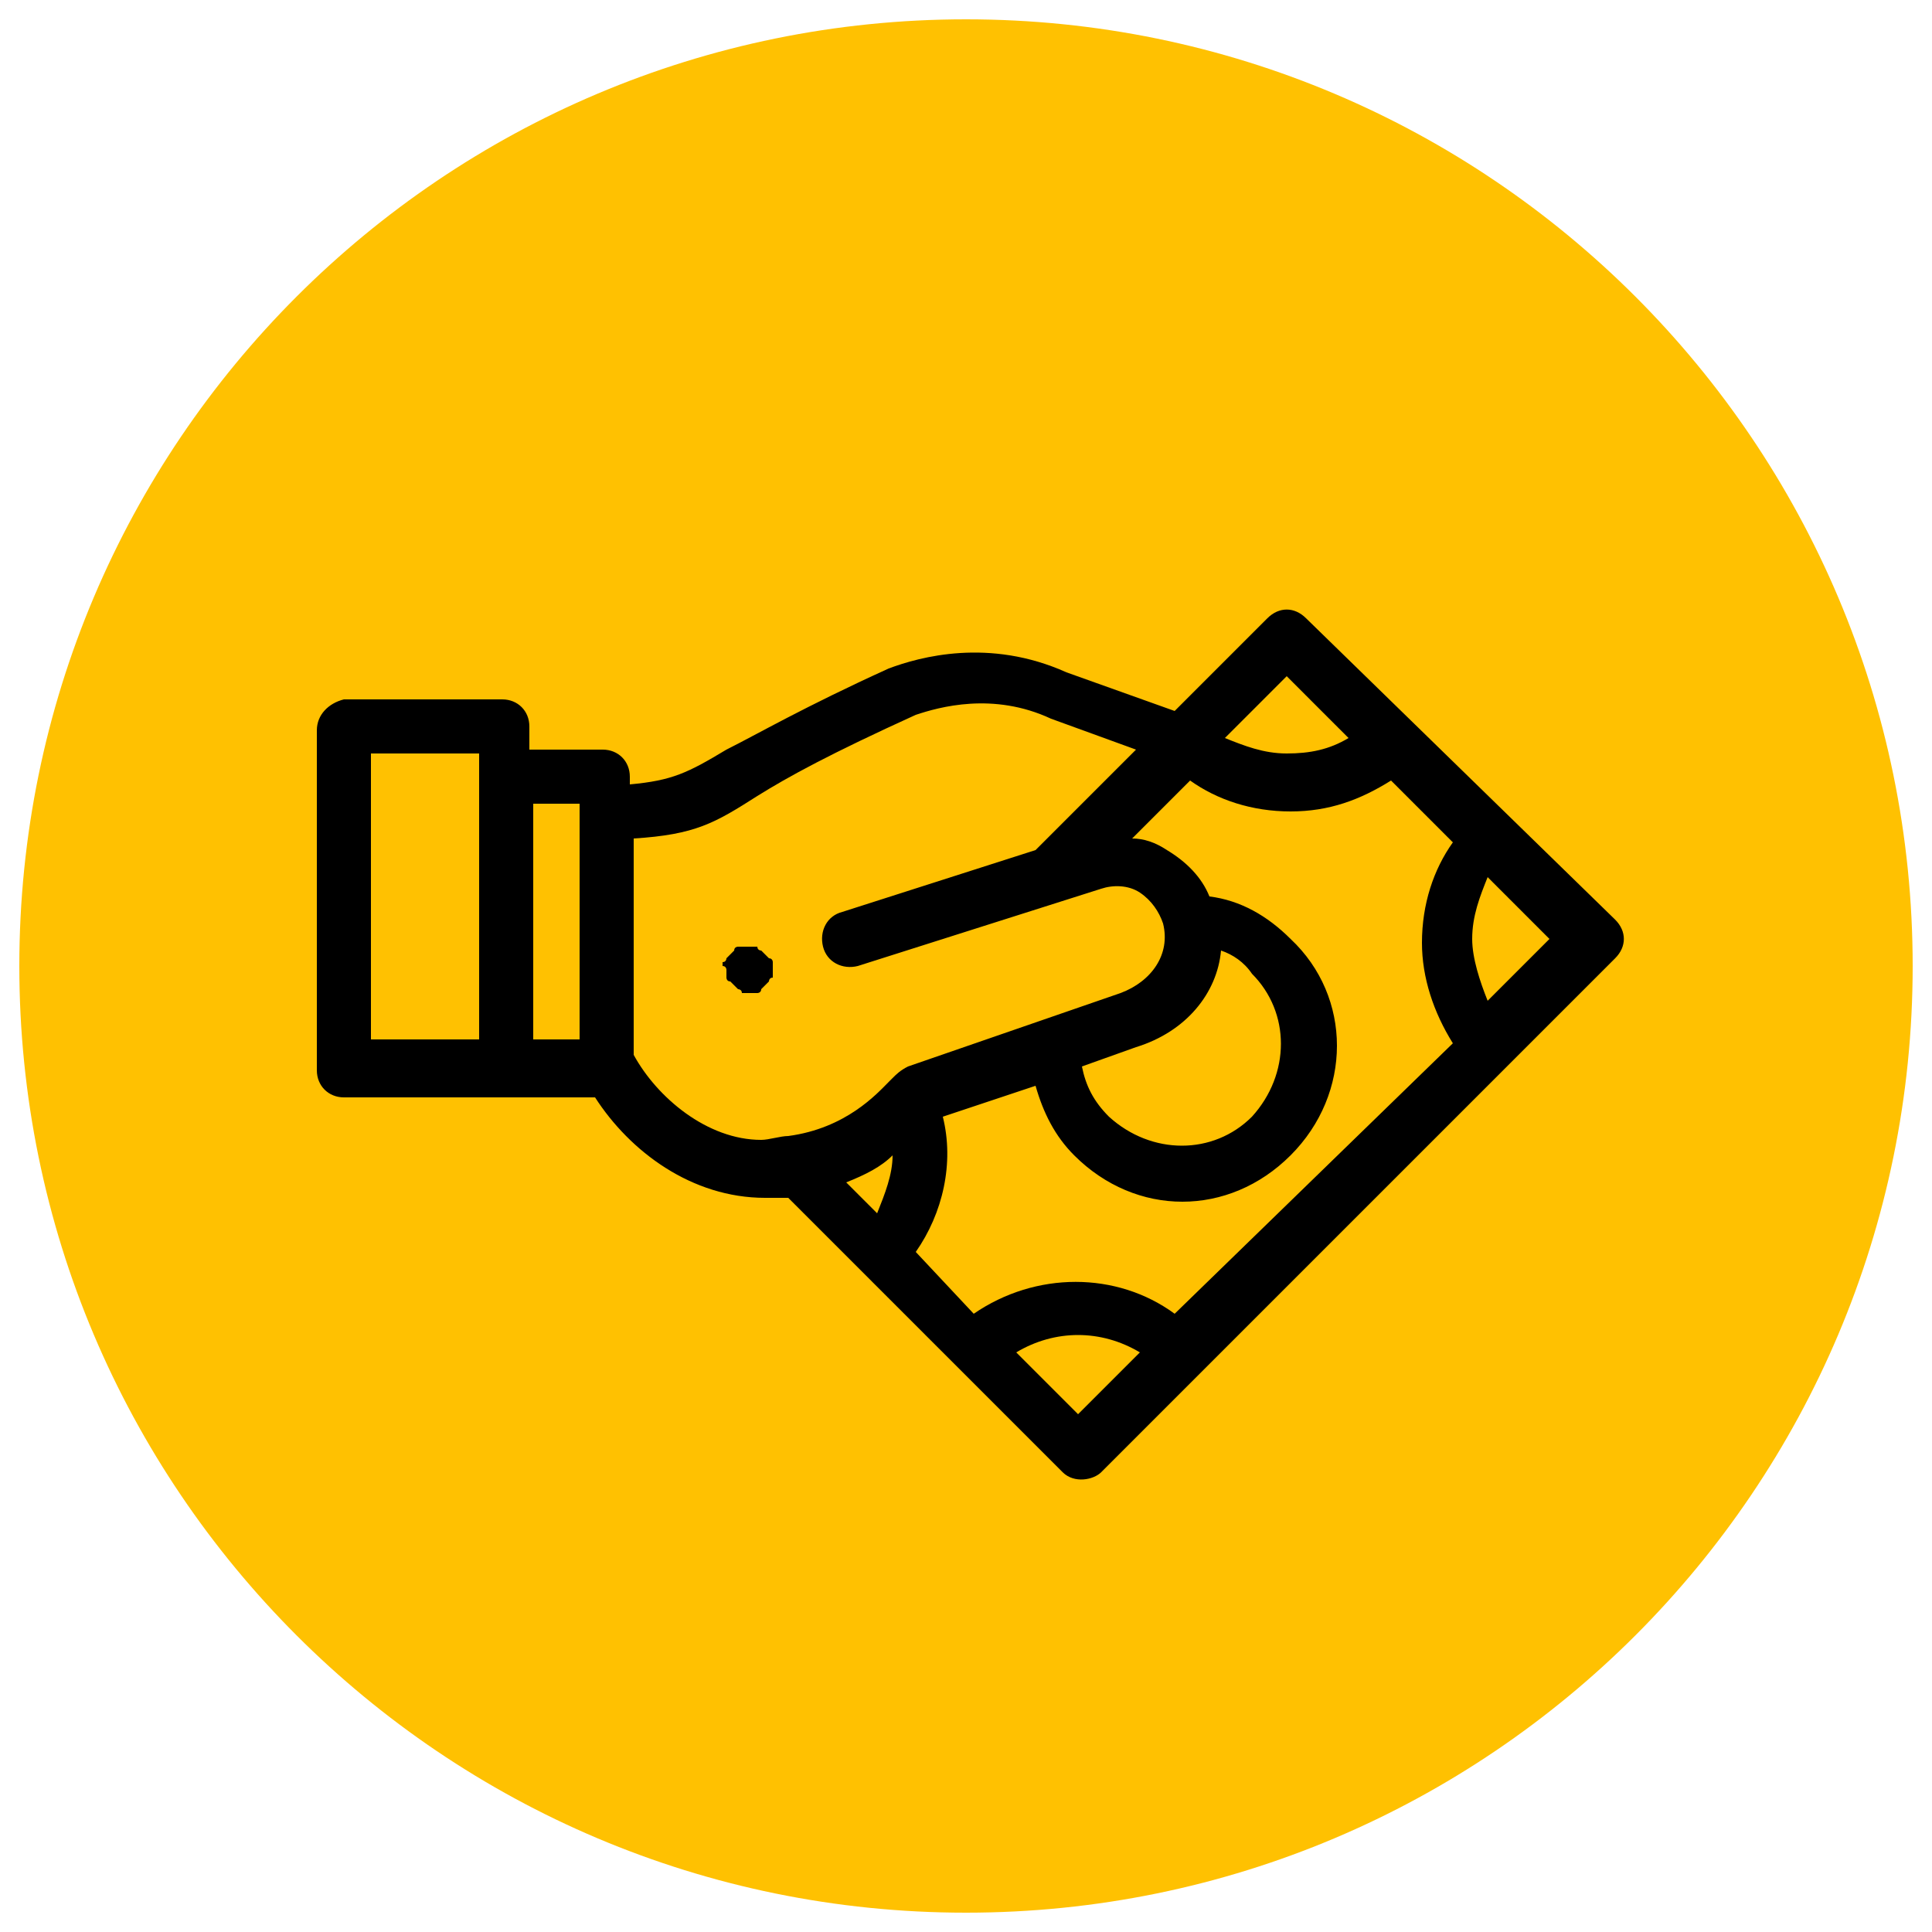
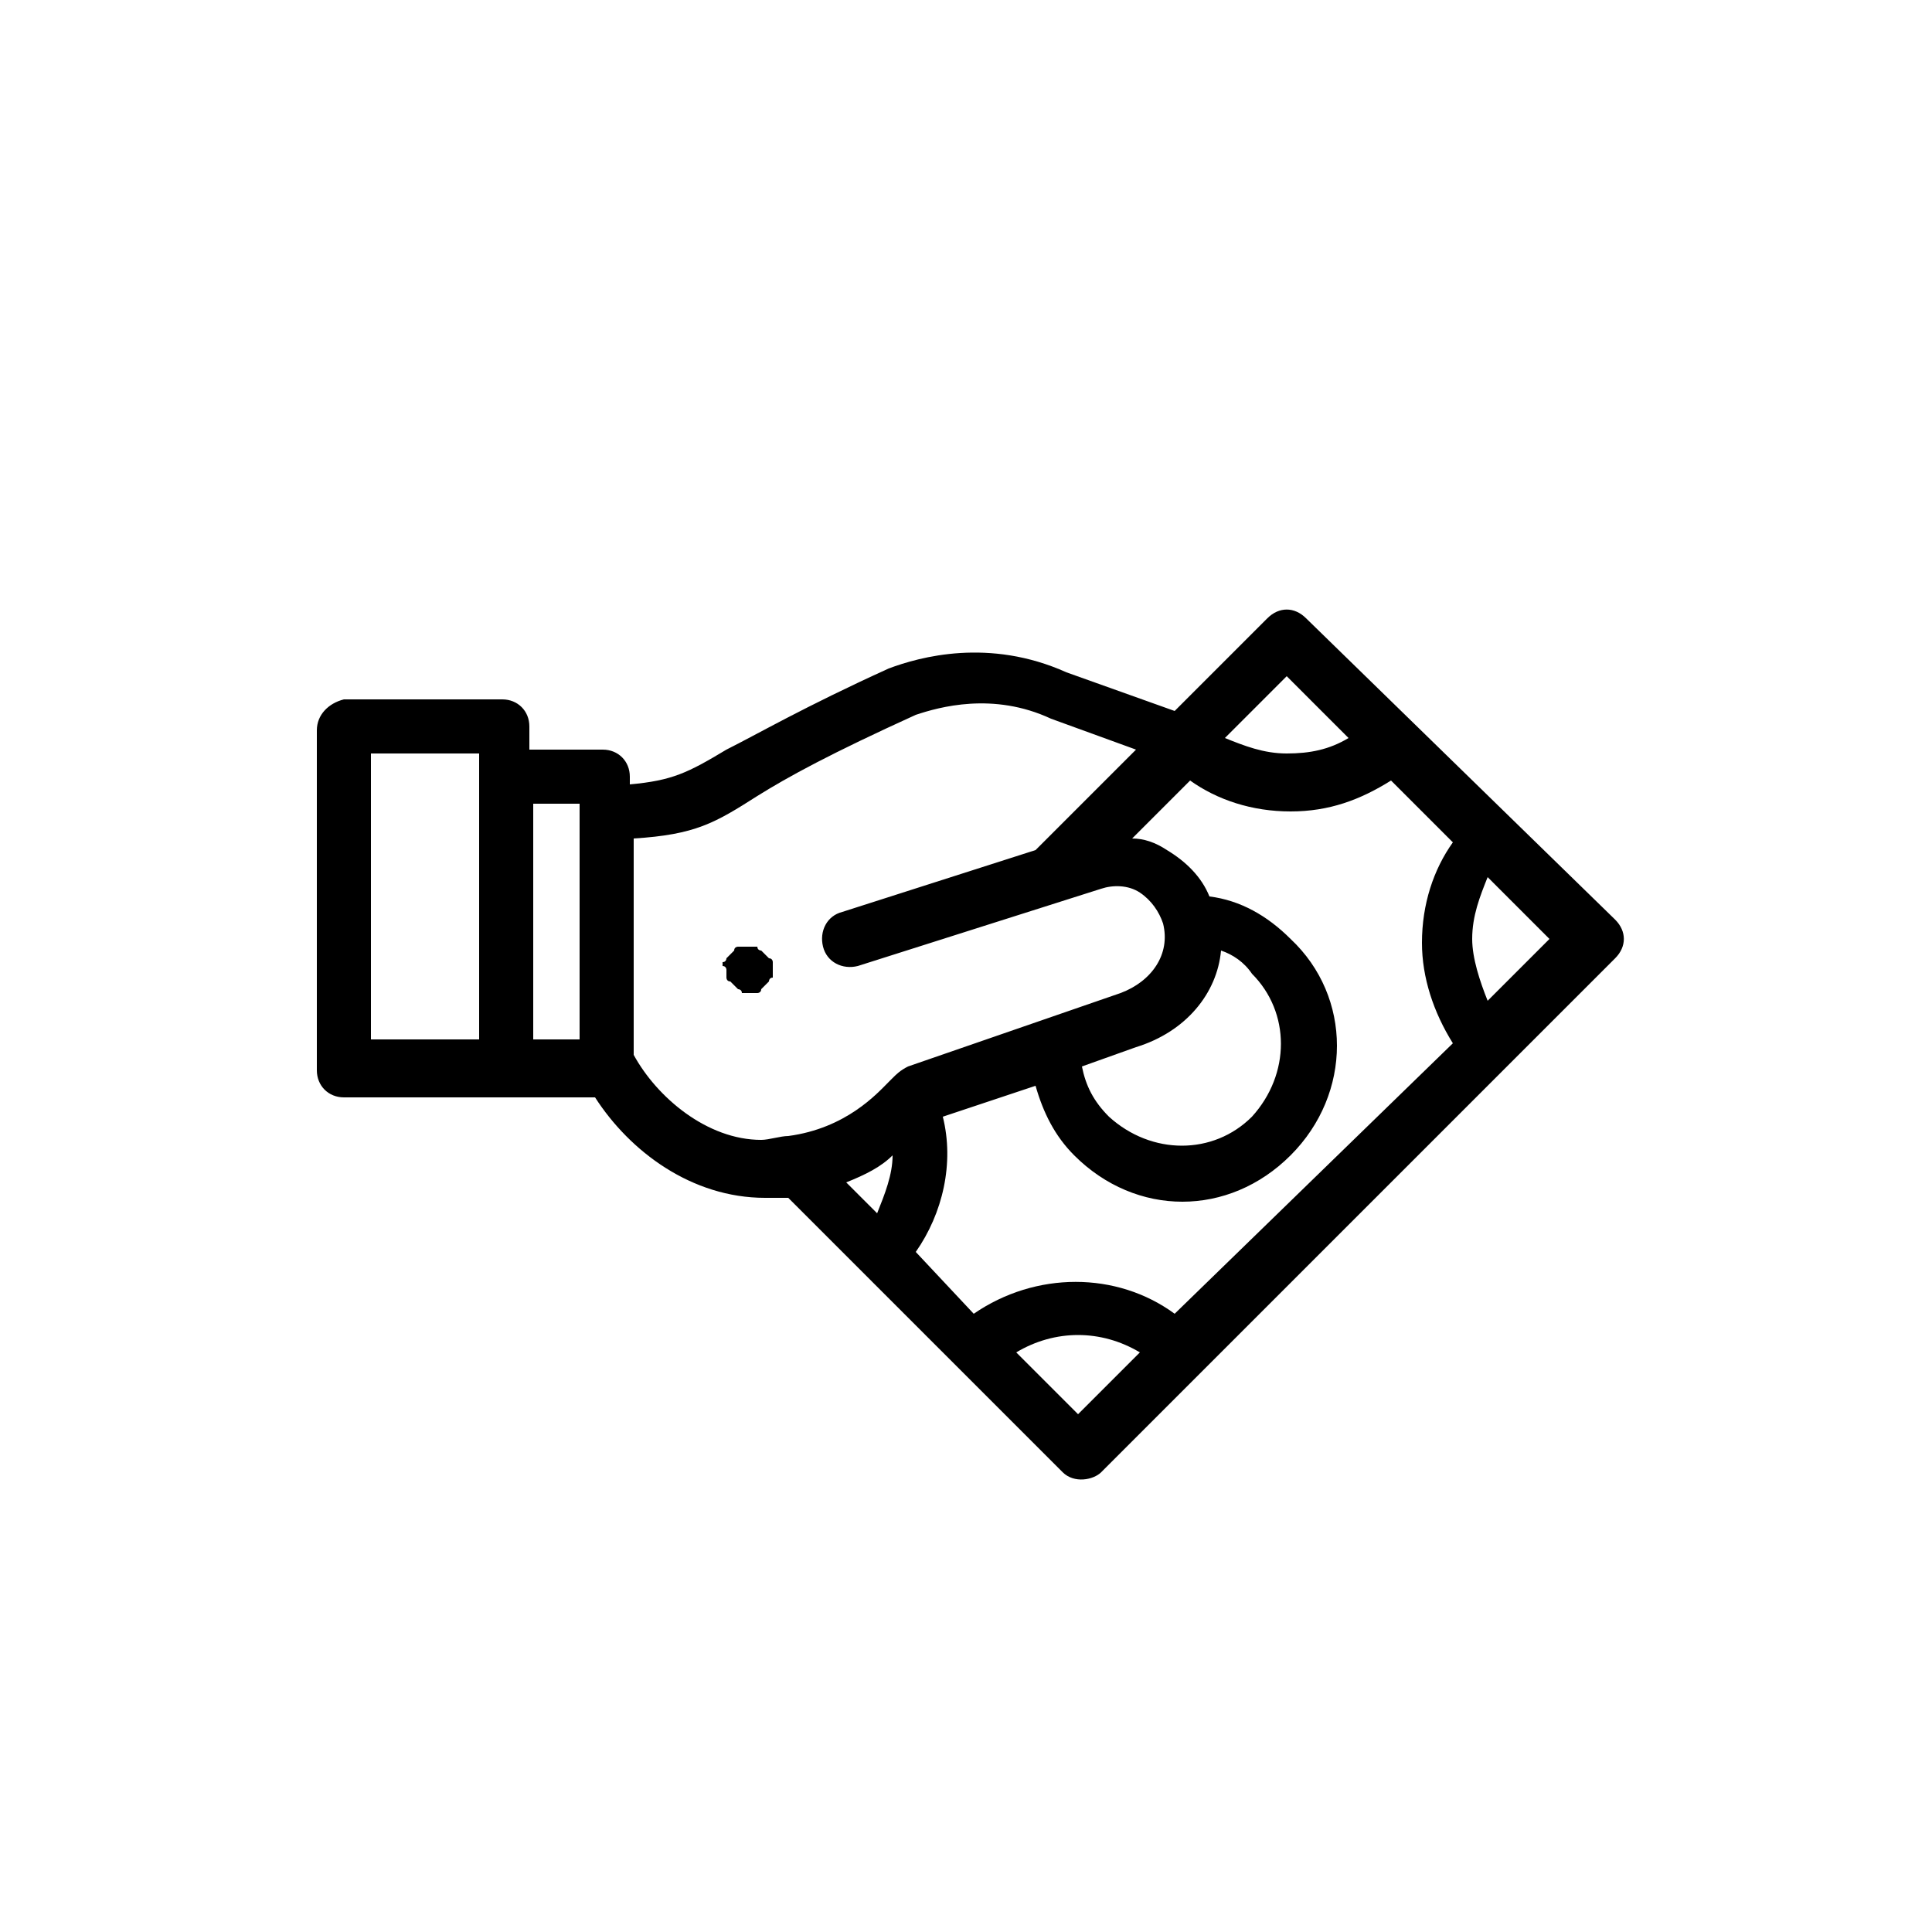
<svg xmlns="http://www.w3.org/2000/svg" version="1.1" baseProfile="tiny" id="Layer_1" x="0px" y="0px" viewBox="0 0 50 50" overflow="visible" xml:space="preserve">
-   <g>
-     <g>
-       <circle fill="#FFC101" cx="25" cy="25" r="24.5" />
-     </g>
-   </g>
  <g>
    <g>
      <g>
        <path d="M18.8,25.1c0,0,0,0.1,0,0.1c0,0,0,0.1,0,0.1c0,0,0,0.1,0.1,0.1c0,0,0.1,0.1,0.1,0.1s0.1,0.1,0.1,0.1c0,0,0.1,0,0.1,0.1     c0,0,0.1,0,0.1,0c0,0,0.1,0,0.1,0c0,0,0.1,0,0.1,0c0,0,0.1,0,0.1,0c0,0,0.1,0,0.1-0.1c0,0,0.1-0.1,0.1-0.1c0,0,0.1-0.1,0.1-0.1     c0,0,0-0.1,0.1-0.1c0,0,0-0.1,0-0.1c0,0,0-0.1,0-0.1s0-0.1,0-0.1c0,0,0-0.1,0-0.1c0,0,0-0.1-0.1-0.1c0,0-0.1-0.1-0.1-0.1     c0,0-0.1-0.1-0.1-0.1c0,0-0.1,0-0.1-0.1c0,0-0.1,0-0.1,0c-0.1,0-0.2,0-0.3,0c0,0-0.1,0-0.1,0c0,0-0.1,0-0.1,0.1     c0,0-0.1,0.1-0.1,0.1c0,0-0.1,0.1-0.1,0.1c0,0,0,0.1-0.1,0.1c0,0,0,0.1,0,0.1C18.8,25,18.8,25.1,18.8,25.1z" />
      </g>
    </g>
    <g>
      <g>
        <path d="M8.2,18.9v8.8c0,0.4,0.3,0.7,0.7,0.7h6.5c0.9,1.4,2.5,2.6,4.4,2.6c0.2,0,0.4,0,0.6,0l7.1,7.1c0.3,0.3,0.8,0.2,1,0     l13.3-13.3c0.3-0.3,0.3-0.7,0-1L33.8,16c-0.3-0.3-0.7-0.3-1,0l-2.4,2.4l-2.8-1c-2-0.9-3.8-0.4-4.6-0.1c0,0,0,0,0,0     c-2.2,1-3.4,1.7-4.2,2.1c-1,0.6-1.4,0.8-2.5,0.9v-0.2c0-0.4-0.3-0.7-0.7-0.7h-1.9v-0.6c0-0.4-0.3-0.7-0.7-0.7H8.9     C8.5,18.2,8.2,18.5,8.2,18.9z M34.9,19.1c-0.5,0.3-1,0.4-1.6,0.4c-0.6,0-1.1-0.2-1.6-0.4l1.6-1.6L34.9,19.1z M38.1,24.3     c0-0.6,0.2-1.1,0.4-1.6l1.6,1.6l-1.6,1.6C38.3,25.4,38.1,24.8,38.1,24.3z M26.3,35c1-0.6,2.2-0.6,3.2,0l-1.6,1.6L26.3,35z      M23.7,32.4c0.7-1,1-2.3,0.7-3.5l2.4-0.8c0.2,0.7,0.5,1.3,1,1.8c0.8,0.8,1.8,1.2,2.8,1.2c1,0,2-0.4,2.8-1.2     c1.6-1.6,1.6-4.1,0-5.6c-0.6-0.6-1.3-1-2.1-1.1c-0.2-0.5-0.6-0.9-1.1-1.2c-0.3-0.2-0.6-0.3-0.9-0.3l1.5-1.5     c0.7,0.5,1.6,0.8,2.6,0.8s1.8-0.3,2.6-0.8l1.6,1.6c-0.5,0.7-0.8,1.6-0.8,2.6c0,0.9,0.3,1.8,0.8,2.6L30.4,34     c-1.5-1.1-3.6-1.1-5.2,0L23.7,32.4z M31.6,24.6c0.3,0.1,0.6,0.3,0.8,0.6c1,1,1,2.6,0,3.7c-1,1-2.6,1-3.7,0     c-0.4-0.4-0.6-0.8-0.7-1.3l1.4-0.5c0,0,0,0,0,0C30.7,26.7,31.5,25.7,31.6,24.6z M21.9,30.6c0.5-0.2,0.9-0.4,1.2-0.7     c0,0.5-0.2,1-0.4,1.5L21.9,30.6z M16.4,21.7c1.6-0.1,2.1-0.4,3.2-1.1c0.8-0.5,1.9-1.1,4.1-2.1c0.6-0.2,2-0.6,3.5,0.1c0,0,0,0,0,0     c0,0,0,0,0,0c0,0,0,0,0,0l2.2,0.8L26.8,22c0,0,0,0,0,0l0,0l-5,1.6c-0.4,0.1-0.6,0.5-0.5,0.9c0.1,0.4,0.5,0.6,0.9,0.5l6.3-2     c0.3-0.1,0.7-0.1,1,0.1c0.3,0.2,0.5,0.5,0.6,0.8c0,0,0,0,0,0c0,0,0,0,0,0c0.2,0.8-0.3,1.5-1.1,1.8l-5.5,1.9     c-0.2,0.1-0.3,0.2-0.4,0.3c0,0-0.1,0.1-0.1,0.1c-0.3,0.3-1.1,1.2-2.6,1.4c0,0,0,0,0,0c-0.2,0-0.5,0.1-0.7,0.1     c-1.4,0-2.7-1.1-3.3-2.2V21.7z M13.7,20.8H15v6.1h-1.2V20.8z M9.6,19.5h2.8v7.4H9.6V19.5z" />
      </g>
    </g>
  </g>
</svg>
